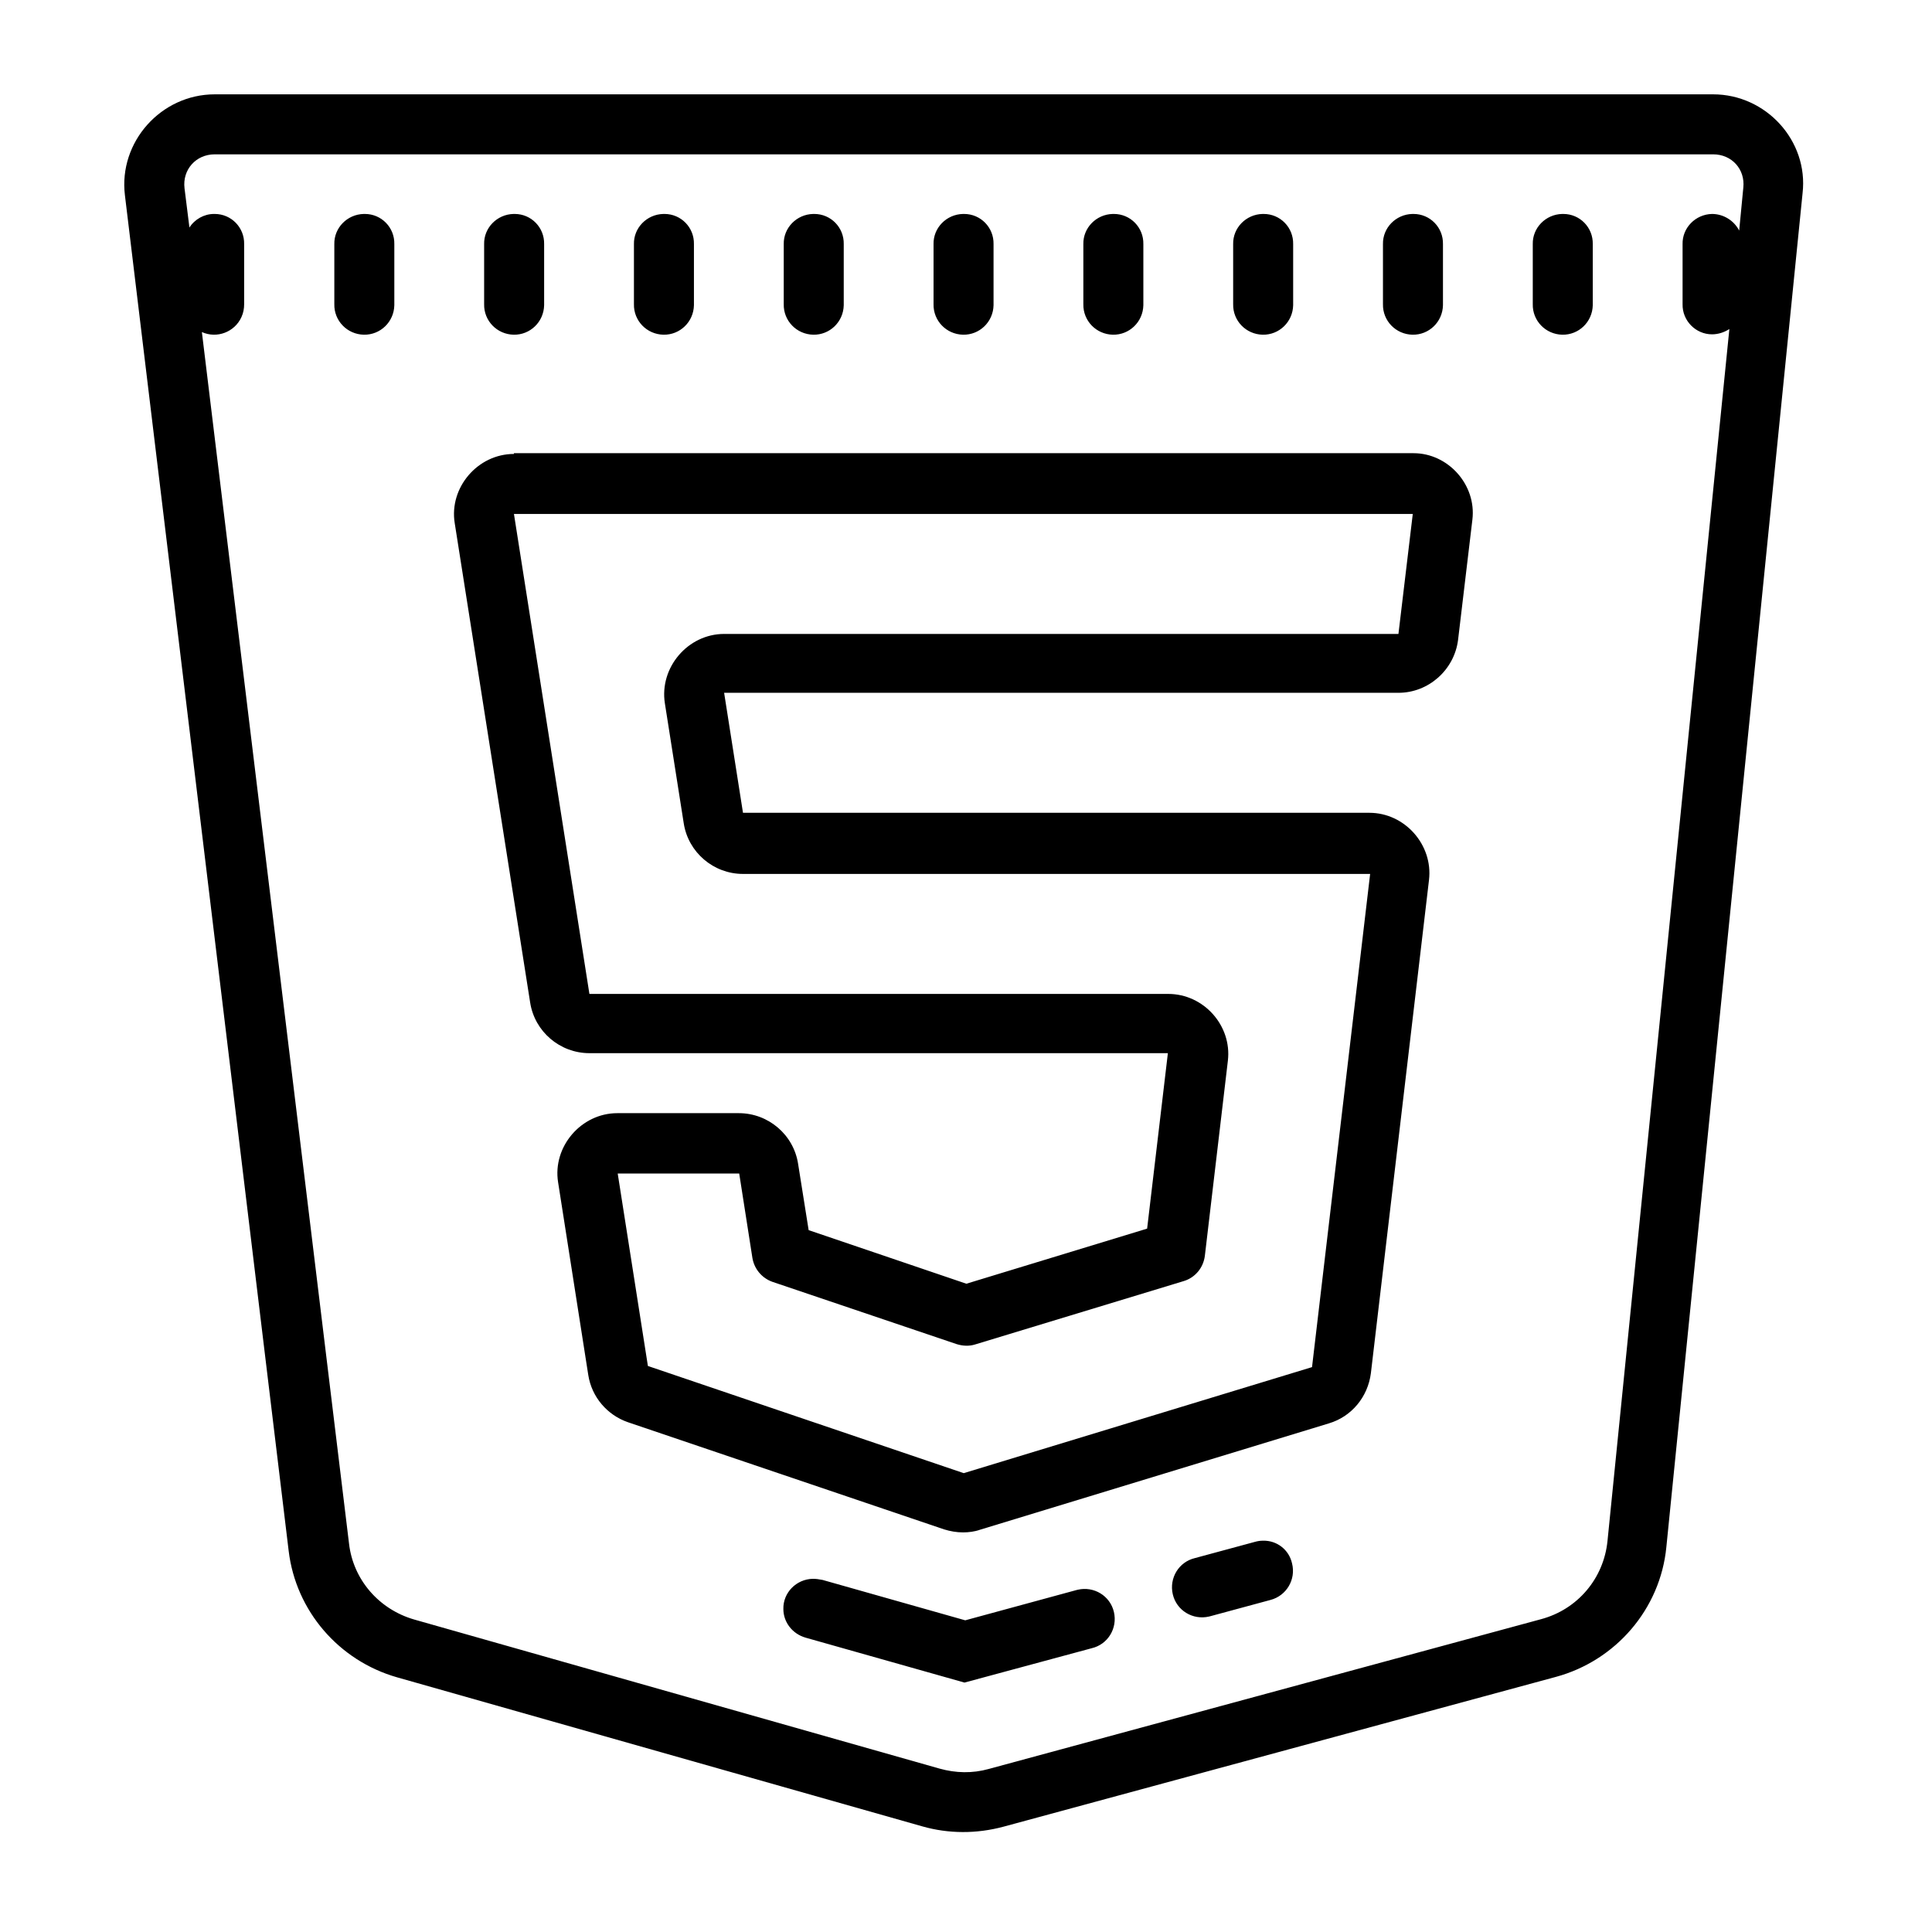
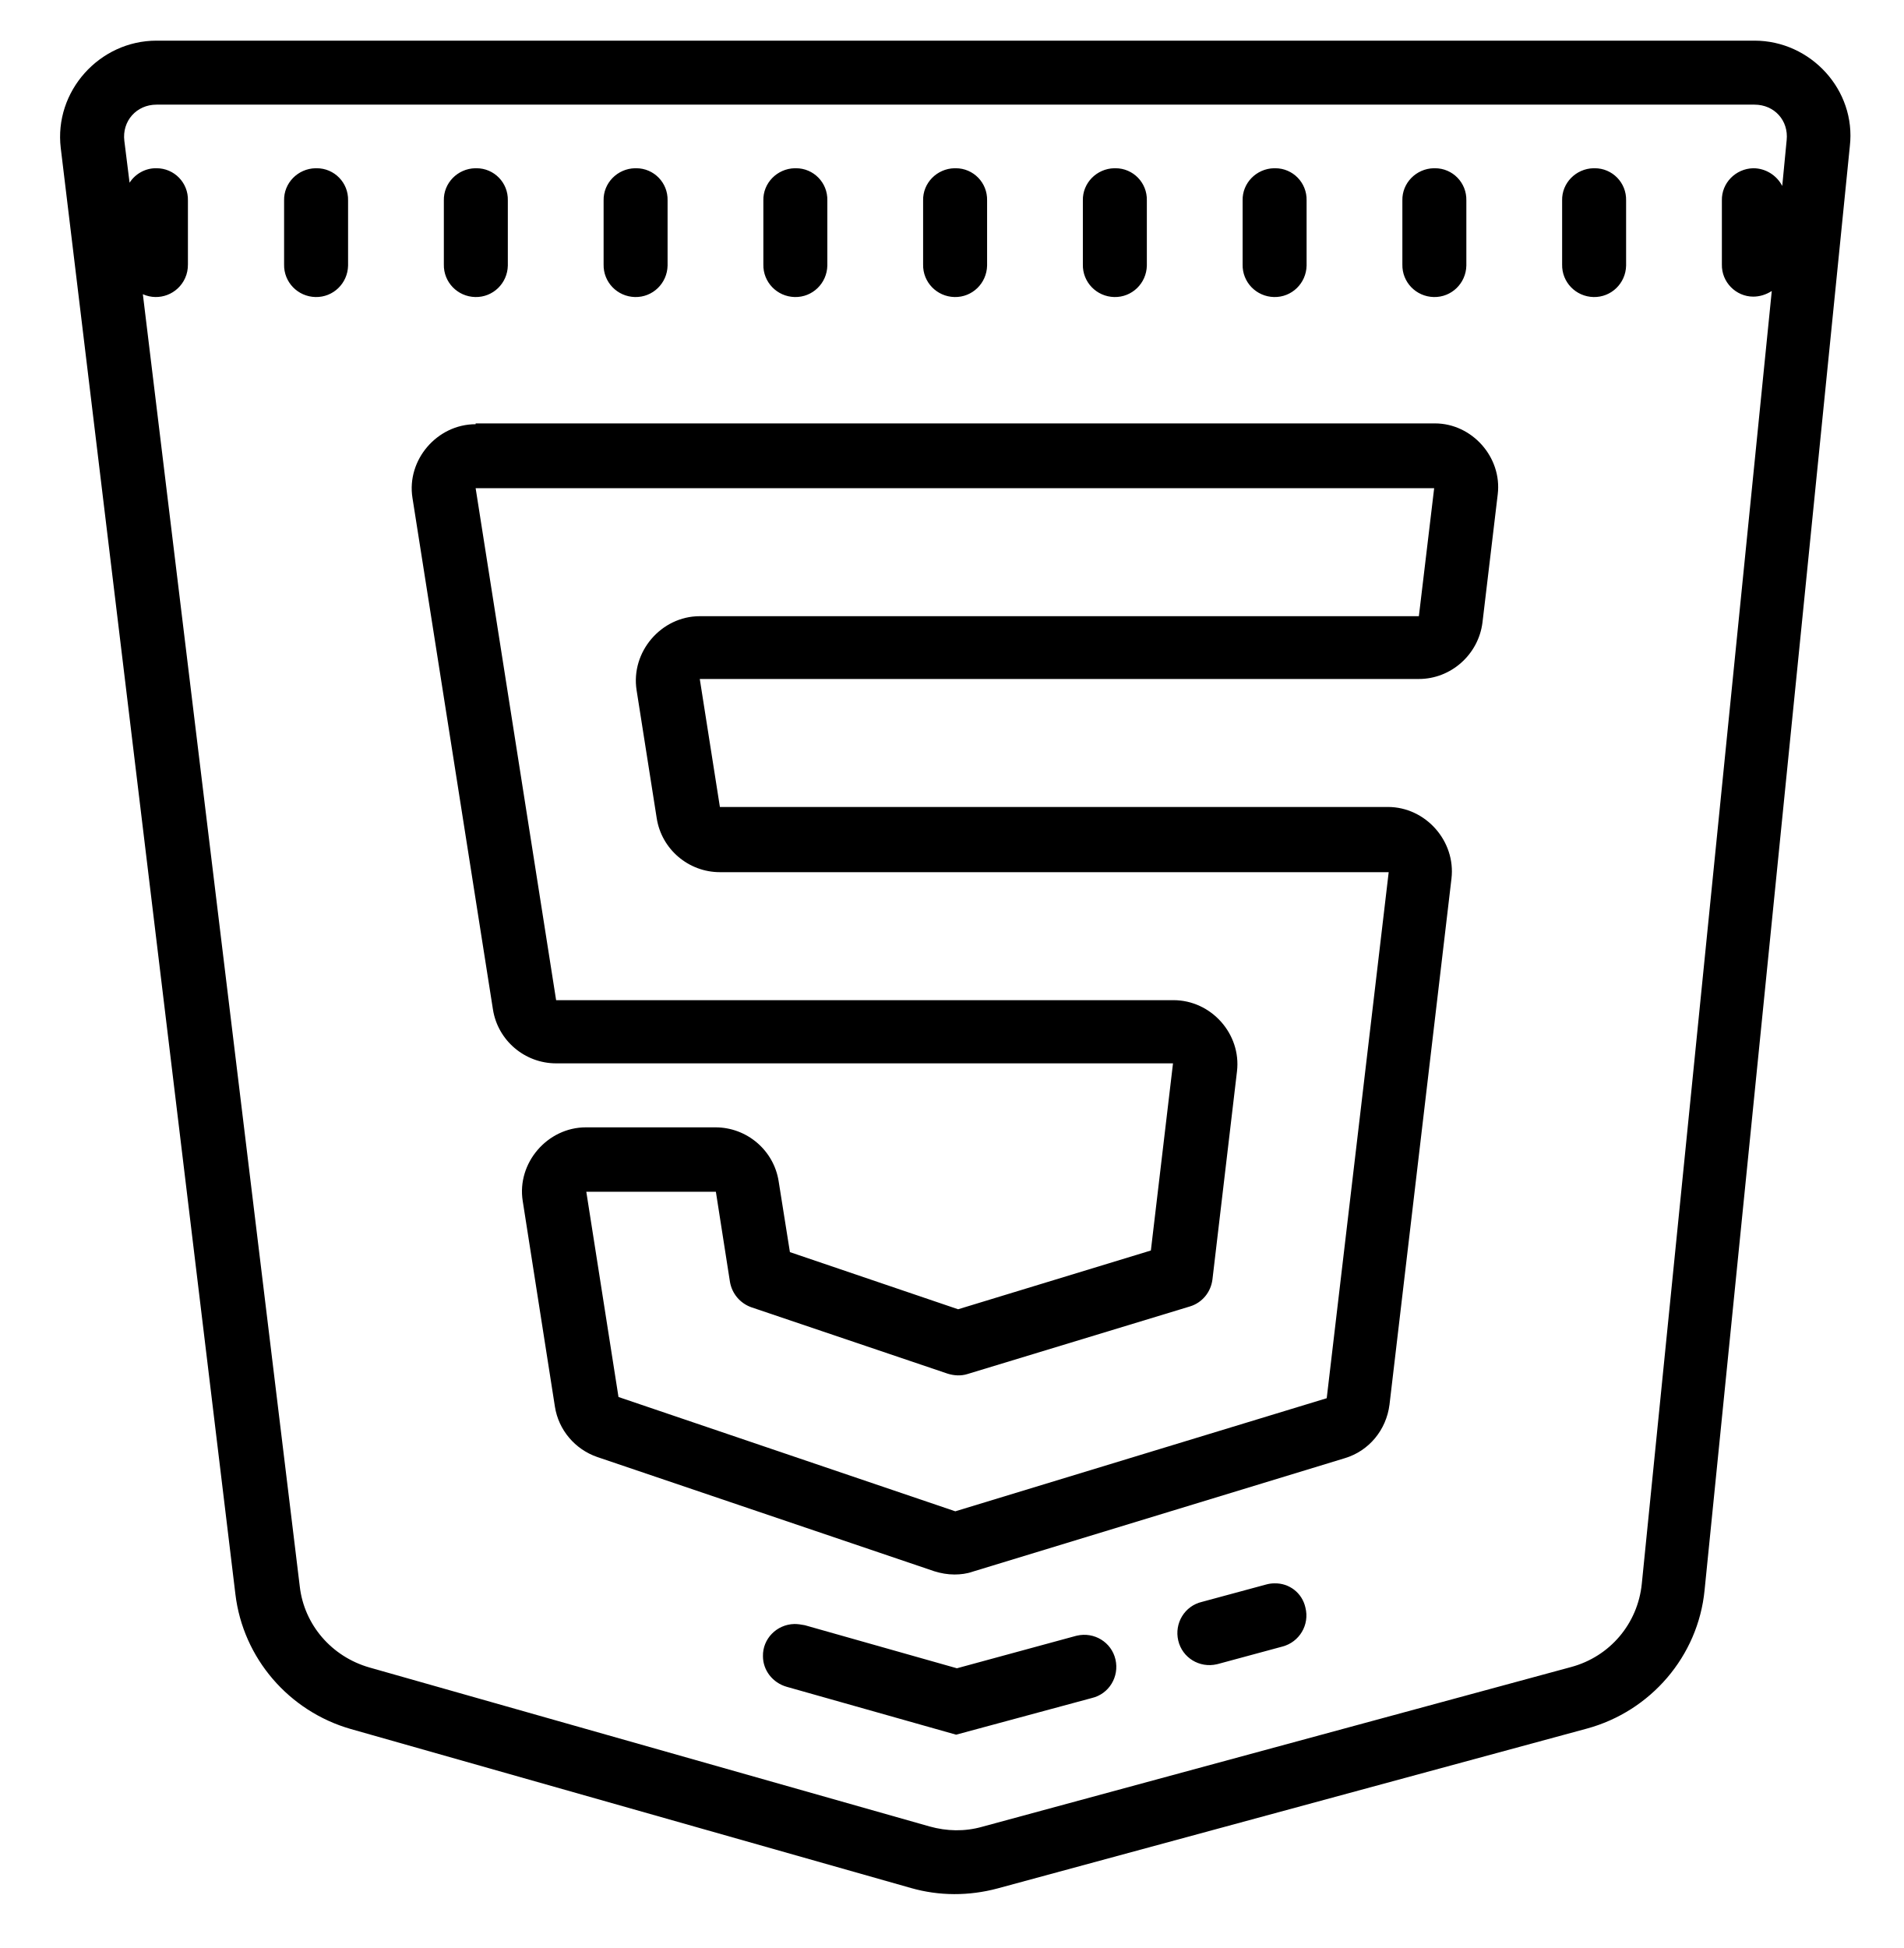
- <svg xmlns="http://www.w3.org/2000/svg" version="1.1" id="Layer_1" x="0px" y="0px" viewBox="0 0 512 512" style="enable-background:new 0 0 512 512;" xml:space="preserve">
-   <path d="M56.9,25c-14.2,0-25.5,12.6-23.8,26.7L76.5,411c1.9,15.9,13.3,29.1,28.7,33.5l139.2,39.5c7,2,14.4,2,21.5,0.1l146.4-39.7  c15.9-4.3,27.7-18,29.3-34.4l36.1-358.8C479.3,37.3,468,25,454,25H56.9z M56.9,40.9H454c5,0,8.5,4,8,8.8l-1.1,11.4  c-1.4-2.7-4.2-4.4-7.2-4.4c-4.4,0.1-7.9,3.7-7.8,8v15.9c-0.1,4.4,3.5,8,7.8,8c1.6,0,3.2-0.5,4.6-1.4l-32.3,321.2c0,0,0,0,0,0  c-1,9.9-7.9,18.1-17.6,20.7c0,0,0,0,0,0l-146.4,39.7c-4.3,1.2-8.7,1.1-13-0.1l-139.2-39.5c-9.4-2.7-16.2-10.6-17.3-20.1L53.5,88  c4,1.8,8.7,0,10.5-4c0.5-1.1,0.7-2.2,0.7-3.4V64.7c0.1-4.4-3.4-8-7.8-8c-0.1,0-0.2,0-0.2,0c-2.6,0-5.1,1.4-6.5,3.6l-1.3-10.4  c0,0,0,0,0,0C48.3,45,51.9,40.9,56.9,40.9z M96.4,56.7c-4.4,0.1-7.9,3.7-7.8,8v15.9c-0.1,4.4,3.4,8,7.8,8.1c4.4,0.1,8-3.4,8.1-7.8  c0-0.1,0-0.1,0-0.2V64.7c0.1-4.4-3.4-8-7.8-8C96.5,56.7,96.4,56.7,96.4,56.7z M136.1,56.7c-4.4,0.1-7.9,3.7-7.8,8v15.9  c-0.1,4.4,3.4,8,7.8,8.1c4.4,0.1,8-3.4,8.1-7.8c0-0.1,0-0.1,0-0.2V64.7c0.1-4.4-3.4-8-7.8-8C136.2,56.7,136.1,56.7,136.1,56.7z   M175.8,56.7c-4.4,0.1-7.9,3.7-7.8,8v15.9c-0.1,4.4,3.4,8,7.8,8.1c4.4,0.1,8-3.4,8.1-7.8c0-0.1,0-0.1,0-0.2V64.7  c0.1-4.4-3.4-8-7.8-8C175.9,56.7,175.8,56.7,175.8,56.7z M215.5,56.7c-4.4,0.1-7.9,3.7-7.8,8v15.9c-0.1,4.4,3.4,8,7.8,8.1  c4.4,0.1,8-3.4,8.1-7.8c0-0.1,0-0.1,0-0.2V64.7c0.1-4.4-3.4-8-7.8-8C215.6,56.7,215.5,56.7,215.5,56.7z M255.2,56.7  c-4.4,0.1-7.9,3.7-7.8,8v15.9c-0.1,4.4,3.4,8,7.8,8.1c4.4,0.1,8-3.4,8.1-7.8c0-0.1,0-0.1,0-0.2V64.7c0.1-4.4-3.4-8-7.8-8  C255.3,56.7,255.2,56.7,255.2,56.7z M294.9,56.7c-4.4,0.1-7.9,3.7-7.8,8v15.9c-0.1,4.4,3.4,8,7.8,8.1s8-3.4,8.1-7.8  c0-0.1,0-0.1,0-0.2V64.7c0.1-4.4-3.4-8-7.8-8C295,56.7,295,56.7,294.9,56.7z M334.6,56.7c-4.4,0.1-7.9,3.7-7.8,8v15.9  c-0.1,4.4,3.4,8,7.8,8.1c4.4,0.1,8-3.4,8.1-7.8c0-0.1,0-0.1,0-0.2V64.7c0.1-4.4-3.4-8-7.8-8C334.7,56.7,334.7,56.7,334.6,56.7z   M374.3,56.7c-4.4,0.1-7.9,3.7-7.8,8v15.9c-0.1,4.4,3.4,8,7.8,8.1c4.4,0.1,8-3.4,8.1-7.8c0-0.1,0-0.1,0-0.2V64.7  c0.1-4.4-3.4-8-7.8-8C374.4,56.7,374.4,56.7,374.3,56.7z M414,56.7c-4.4,0.1-7.9,3.7-7.8,8v15.9c-0.1,4.4,3.4,8,7.8,8.1  c4.4,0.1,8-3.4,8.1-7.8c0-0.1,0-0.1,0-0.2V64.7c0.1-4.4-3.4-8-7.8-8C414.1,56.7,414.1,56.7,414,56.7z M136.2,120.3  c-9.6,0-17.2,8.9-15.7,18.3l20,127.1c1.2,7.7,7.9,13.4,15.7,13.4h153.3l-5.5,46.5l-47.9,14.6l-41.8-14.2l-2.8-17.6c0,0,0,0,0,0  c-1.2-7.7-7.9-13.4-15.7-13.4h-32.2c-9.6,0-17.2,8.9-15.7,18.3c0,0,0,0,0,0l8,51.1c0.9,5.8,5,10.6,10.5,12.5l83.8,28.4c0,0,0,0,0,0  c1.6,0.5,3.3,0.8,5,0.8c1.5,0,3.1-0.2,4.5-0.7l92.5-28.2c6-1.8,10.3-7,11.1-13.3l15.4-130.7c1.1-9.3-6.4-17.8-15.8-17.8H196.9  l-5-31.8h178.7c8,0,14.8-6.1,15.8-14v0l3.8-31.9c1.1-9.2-6.4-17.6-15.6-17.6H136.2z M136.2,136.2h238.2l-3.8,31.8H191.9  c-9.6,0-17.2,8.9-15.7,18.4l5,31.8c1.2,7.7,7.9,13.4,15.7,13.4h166.2l-15.4,130.7l-92.3,28.1L171.7,362l-8-51v0h32.2l3.5,22.4  c0.5,2.9,2.5,5.3,5.3,6.3l48.8,16.5c1.6,0.5,3.3,0.6,4.9,0.1l55.3-16.8c3-0.9,5.2-3.5,5.6-6.7l6.1-51.7c1.1-9.3-6.4-17.7-15.8-17.7  H156.2L136.2,136.2z M334.7,408.3c-0.7,0-1.4,0.1-2.1,0.3l-15.9,4.3c-4.3,1-6.9,5.3-5.9,9.6c1,4.3,5.3,6.9,9.6,5.9  c0.1,0,0.3-0.1,0.4-0.1l15.9-4.3c4.2-1.1,6.8-5.4,5.7-9.7C341.6,410.7,338.4,408.2,334.7,408.3z M215.4,418.4  c-4.4,0.1-7.9,3.7-7.8,8c0,3.5,2.4,6.6,5.9,7.6l42.1,11.9l33.7-9.1c4.3-1,6.9-5.3,5.9-9.6c-1-4.3-5.3-6.9-9.6-5.9  c-0.1,0-0.3,0.1-0.4,0.1l-29.4,8l-37.8-10.7C217,418.5,216.2,418.4,215.4,418.4z" />
+ <svg xmlns="http://www.w3.org/2000/svg" version="1.1" id="Layer_1" x="0px" y="0px" viewBox="0 0 473 484" style="enable-background:new 0 0 473 484;" xml:space="preserve">
+   <path d="M38.9,10.1c-14.2,0-25.5,12.6-23.8,26.7l43.4,359.3c1.9,15.9,13.3,29.1,28.7,33.5l139.2,39.5c7,2,14.4,2,21.5,0.1  l146.4-39.7c15.9-4.3,27.7-18,29.3-34.4l36.1-358.8c1.6-13.9-9.7-26.2-23.7-26.2H38.9z M38.9,26H436c5,0,8.5,4,8,8.8l-1.1,11.4  c-1.4-2.7-4.2-4.4-7.2-4.4c-4.4,0.1-7.9,3.7-7.8,8v15.9c-0.1,4.4,3.5,8,7.8,8c1.6,0,3.2-0.5,4.6-1.4L408,393.5l0,0  c-1,9.9-7.9,18.1-17.6,20.7l0,0L244,453.9c-4.3,1.2-8.7,1.1-13-0.1L91.8,414.3c-9.4-2.7-16.2-10.6-17.3-20.1l-39-321.1  c4,1.8,8.7,0,10.5-4c0.5-1.1,0.7-2.2,0.7-3.4V49.8c0.1-4.4-3.4-8-7.8-8c-0.1,0-0.2,0-0.2,0c-2.6,0-5.1,1.4-6.5,3.6L30.9,35l0,0  C30.3,30.1,33.9,26,38.9,26z M78.4,41.8c-4.4,0.1-7.9,3.7-7.8,8v15.9c-0.1,4.4,3.4,8,7.8,8.1s8-3.4,8.1-7.8c0-0.1,0-0.1,0-0.2v-16  c0.1-4.4-3.4-8-7.8-8C78.5,41.8,78.4,41.8,78.4,41.8z M118.1,41.8c-4.4,0.1-7.9,3.7-7.8,8v15.9c-0.1,4.4,3.4,8,7.8,8.1  c4.4,0.1,8-3.4,8.1-7.8c0-0.1,0-0.1,0-0.2v-16c0.1-4.4-3.4-8-7.8-8C118.2,41.8,118.1,41.8,118.1,41.8z M157.8,41.8  c-4.4,0.1-7.9,3.7-7.8,8v15.9c-0.1,4.4,3.4,8,7.8,8.1c4.4,0.1,8-3.4,8.1-7.8c0-0.1,0-0.1,0-0.2v-16c0.1-4.4-3.4-8-7.8-8  C157.9,41.8,157.8,41.8,157.8,41.8z M197.5,41.8c-4.4,0.1-7.9,3.7-7.8,8v15.9c-0.1,4.4,3.4,8,7.8,8.1c4.4,0.1,8-3.4,8.1-7.8  c0-0.1,0-0.1,0-0.2v-16c0.1-4.4-3.4-8-7.8-8C197.6,41.8,197.5,41.8,197.5,41.8z M237.2,41.8c-4.4,0.1-7.9,3.7-7.8,8v15.9  c-0.1,4.4,3.4,8,7.8,8.1s8-3.4,8.1-7.8c0-0.1,0-0.1,0-0.2v-16c0.1-4.4-3.4-8-7.8-8C237.3,41.8,237.2,41.8,237.2,41.8z M276.9,41.8  c-4.4,0.1-7.9,3.7-7.8,8v15.9c-0.1,4.4,3.4,8,7.8,8.1s8-3.4,8.1-7.8c0-0.1,0-0.1,0-0.2v-16c0.1-4.4-3.4-8-7.8-8  C277,41.8,277,41.8,276.9,41.8z M316.6,41.8c-4.4,0.1-7.9,3.7-7.8,8v15.9c-0.1,4.4,3.4,8,7.8,8.1s8-3.4,8.1-7.8c0-0.1,0-0.1,0-0.2  v-16c0.1-4.4-3.4-8-7.8-8C316.7,41.8,316.7,41.8,316.6,41.8z M356.3,41.8c-4.4,0.1-7.9,3.7-7.8,8v15.9c-0.1,4.4,3.4,8,7.8,8.1  s8-3.4,8.1-7.8c0-0.1,0-0.1,0-0.2v-16c0.1-4.4-3.4-8-7.8-8C356.4,41.8,356.4,41.8,356.3,41.8z M396,41.8c-4.4,0.1-7.9,3.7-7.8,8  v15.9c-0.1,4.4,3.4,8,7.8,8.1s8-3.4,8.1-7.8c0-0.1,0-0.1,0-0.2v-16c0.1-4.4-3.4-8-7.8-8C396.1,41.8,396.1,41.8,396,41.8z   M118.2,105.4c-9.6,0-17.2,8.9-15.7,18.3l20,127.1c1.2,7.7,7.9,13.4,15.7,13.4h153.3l-5.5,46.5l-47.9,14.6l-41.8-14.2l-2.8-17.6l0,0  c-1.2-7.7-7.9-13.4-15.7-13.4h-32.2c-9.6,0-17.2,8.9-15.7,18.3l0,0l8,51.1c0.9,5.8,5,10.6,10.5,12.5l83.8,28.4l0,0  c1.6,0.5,3.3,0.8,5,0.8c1.5,0,3.1-0.2,4.5-0.7l92.5-28.2c6-1.8,10.3-7,11.1-13.3l15.4-130.7c1.1-9.3-6.4-17.8-15.8-17.8h-166  l-5-31.8h178.7c8,0,14.8-6.1,15.8-14l0,0l3.8-31.9c1.1-9.2-6.4-17.6-15.6-17.6H118.2V105.4z M118.2,121.3h238.2l-3.8,31.8H173.9  c-9.6,0-17.2,8.9-15.7,18.4l5,31.8c1.2,7.7,7.9,13.4,15.7,13.4h166.2l-15.4,130.7l-92.3,28.1l-83.7-28.4l-8-51l0,0h32.2l3.5,22.4  c0.5,2.9,2.5,5.3,5.3,6.3l48.8,16.5c1.6,0.5,3.3,0.6,4.9,0.1l55.3-16.8c3-0.9,5.2-3.5,5.6-6.7l6.1-51.7c1.1-9.3-6.4-17.7-15.8-17.7  H138.2L118.2,121.3z M316.7,393.4c-0.7,0-1.4,0.1-2.1,0.3l-15.9,4.3c-4.3,1-6.9,5.3-5.9,9.6c1,4.3,5.3,6.9,9.6,5.9  c0.1,0,0.3-0.1,0.4-0.1l15.9-4.3c4.2-1.1,6.8-5.4,5.7-9.7C323.6,395.8,320.4,393.3,316.7,393.4z M197.4,403.5  c-4.4,0.1-7.9,3.7-7.8,8c0,3.5,2.4,6.6,5.9,7.6l42.1,11.9l33.7-9.1c4.3-1,6.9-5.3,5.9-9.6c-1-4.3-5.3-6.9-9.6-5.9  c-0.1,0-0.3,0.1-0.4,0.1l-29.4,8L200,403.8C199,403.6,198.2,403.5,197.4,403.5z" />
</svg>
